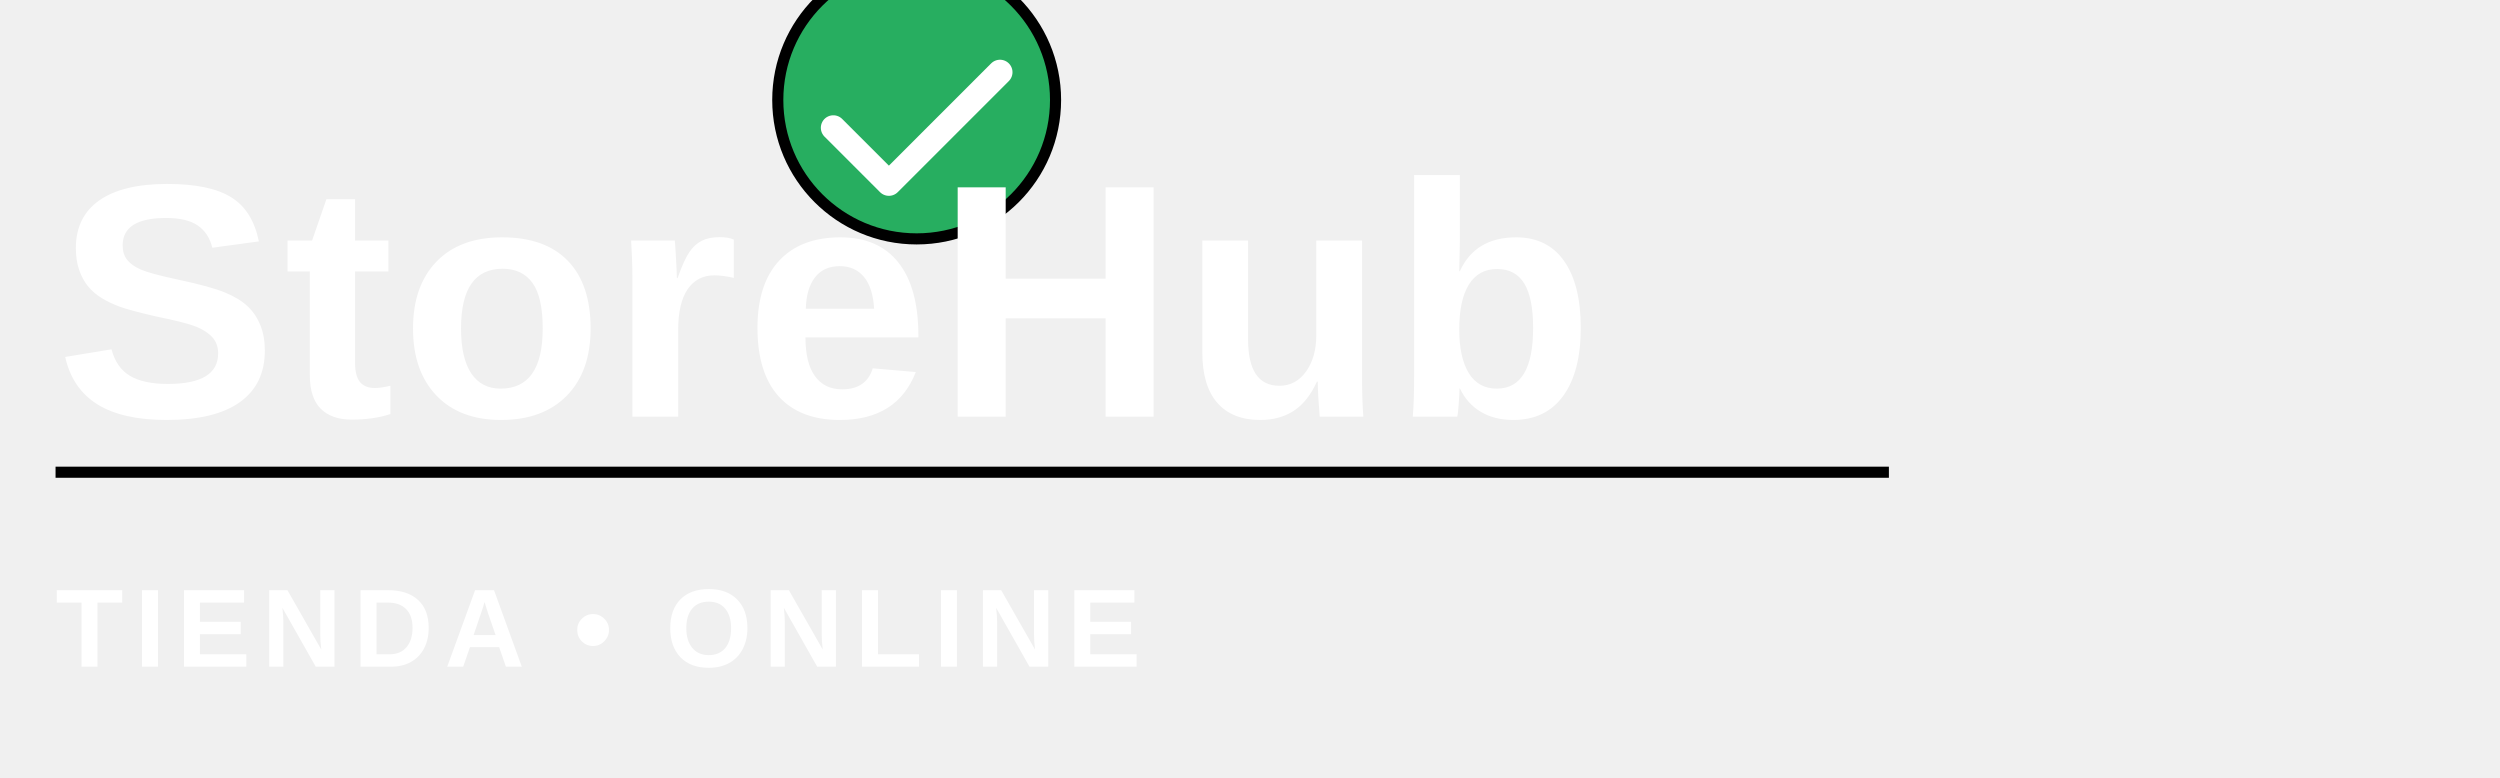
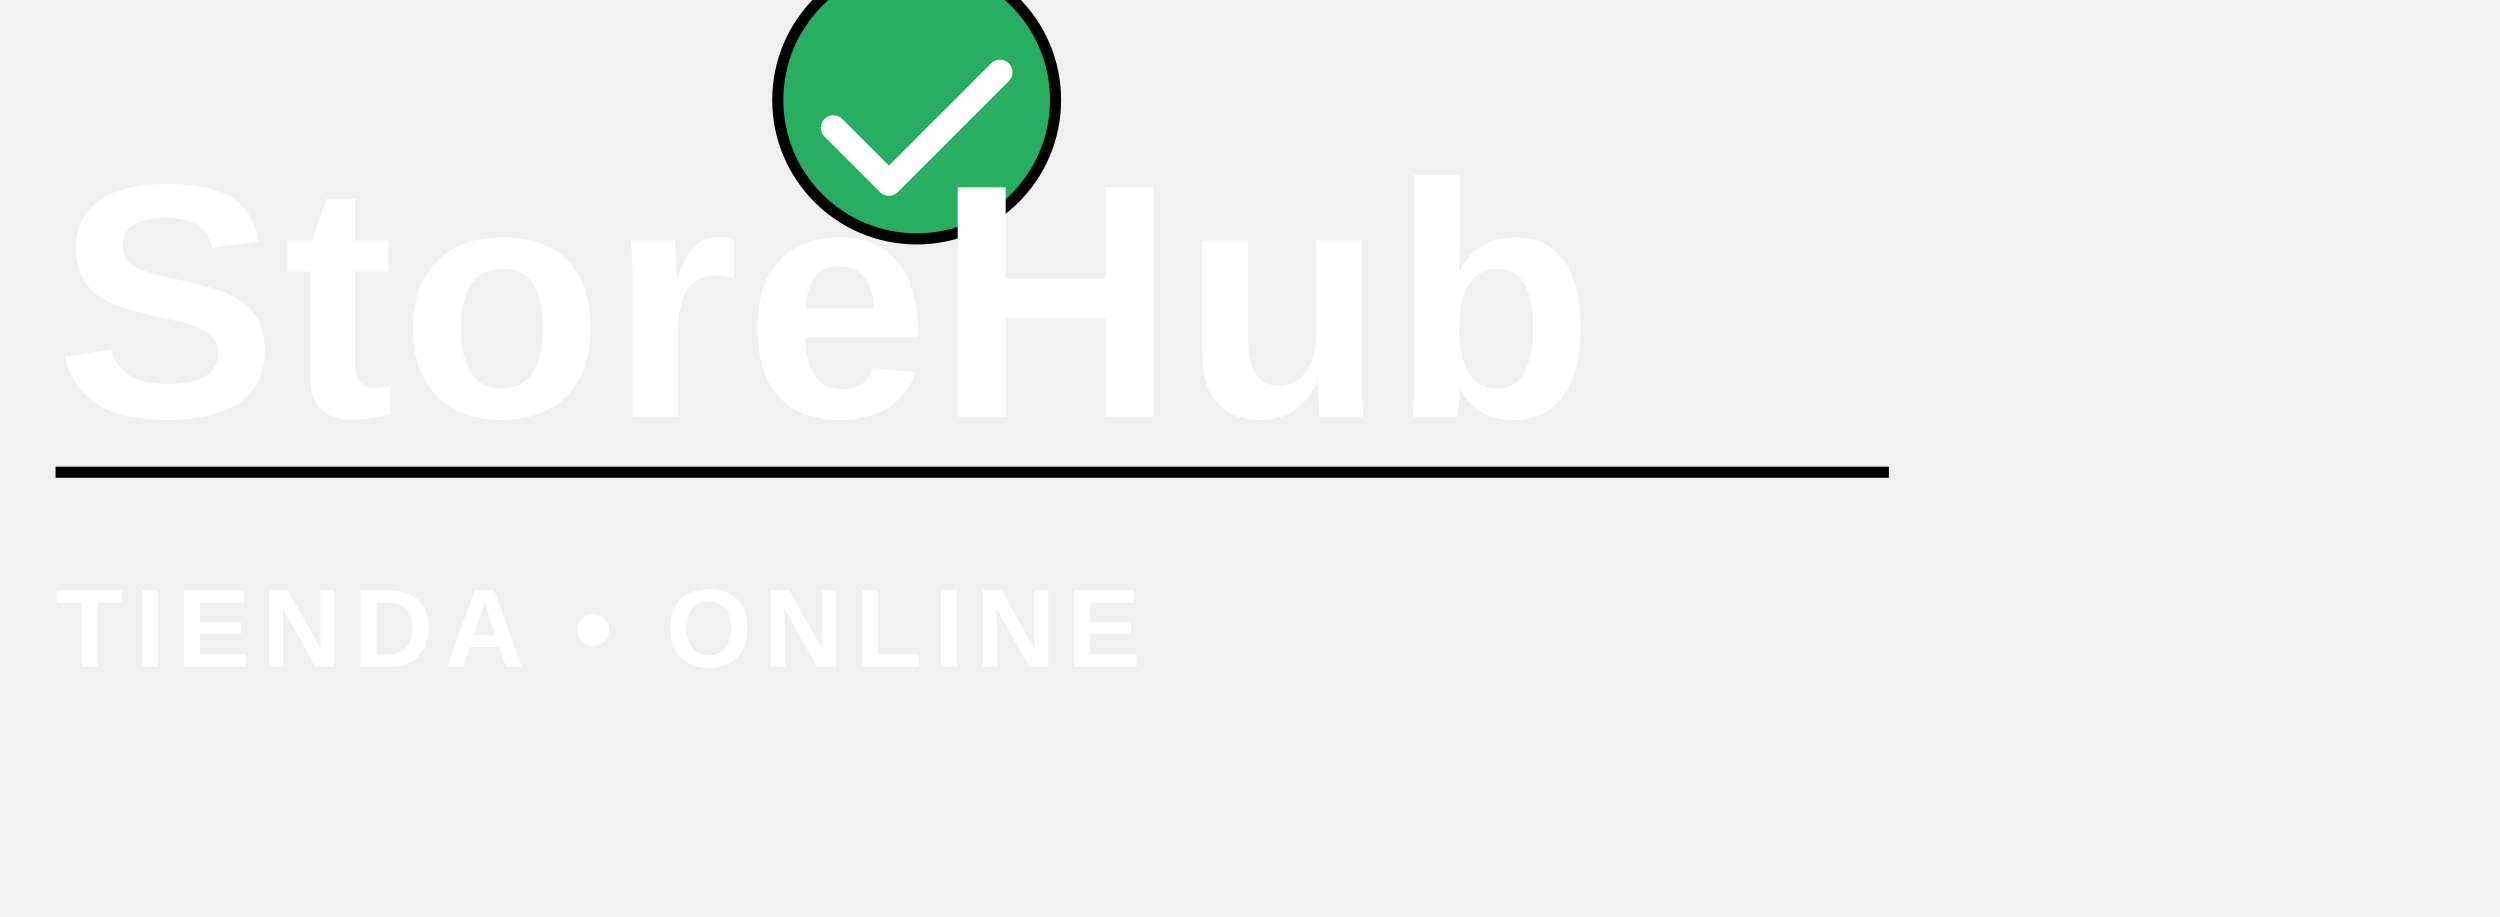
- <svg xmlns="http://www.w3.org/2000/svg" viewBox="0 0 450 140">
+ <svg xmlns="http://www.w3.org/2000/svg" viewBox="0 0 450 165">
  <defs>
    <style>
      .storehub-text { font-family: 'Arial', sans-serif; font-weight: 700; fill: white; }
      .storehub-main { font-size: 60px; letter-spacing: 1px; }
      .storehub-sub { font-size: 20px; letter-spacing: 2px; }
    </style>
  </defs>
  <g>
    <circle cx="165" cy="18" r="25" fill="#27AE60" />
    <circle cx="165" cy="18" r="25" fill="none" stroke="#000" stroke-width="2" />
    <polyline points="150,23 160,33 180,13" fill="none" stroke="white" stroke-width="4.5" stroke-linecap="round" stroke-linejoin="round" />
  </g>
  <text x="10" y="75" class="storehub-text storehub-main">StoreHub</text>
  <line x1="10" y1="85" x2="340" y2="85" stroke="#000" stroke-width="2" />
  <text x="10" y="120" class="storehub-text storehub-sub">TIENDA • ONLINE</text>
</svg>
